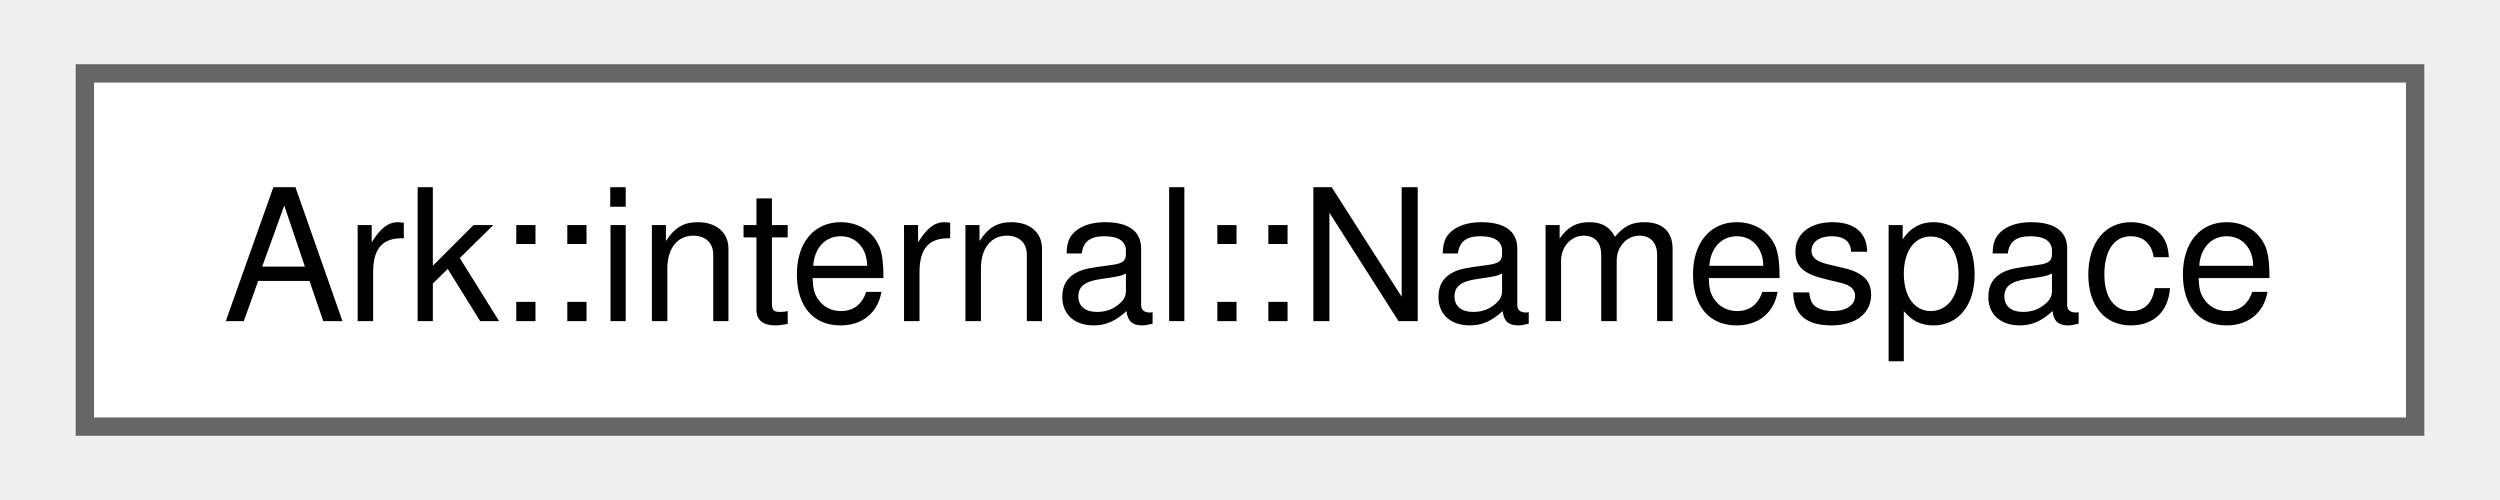
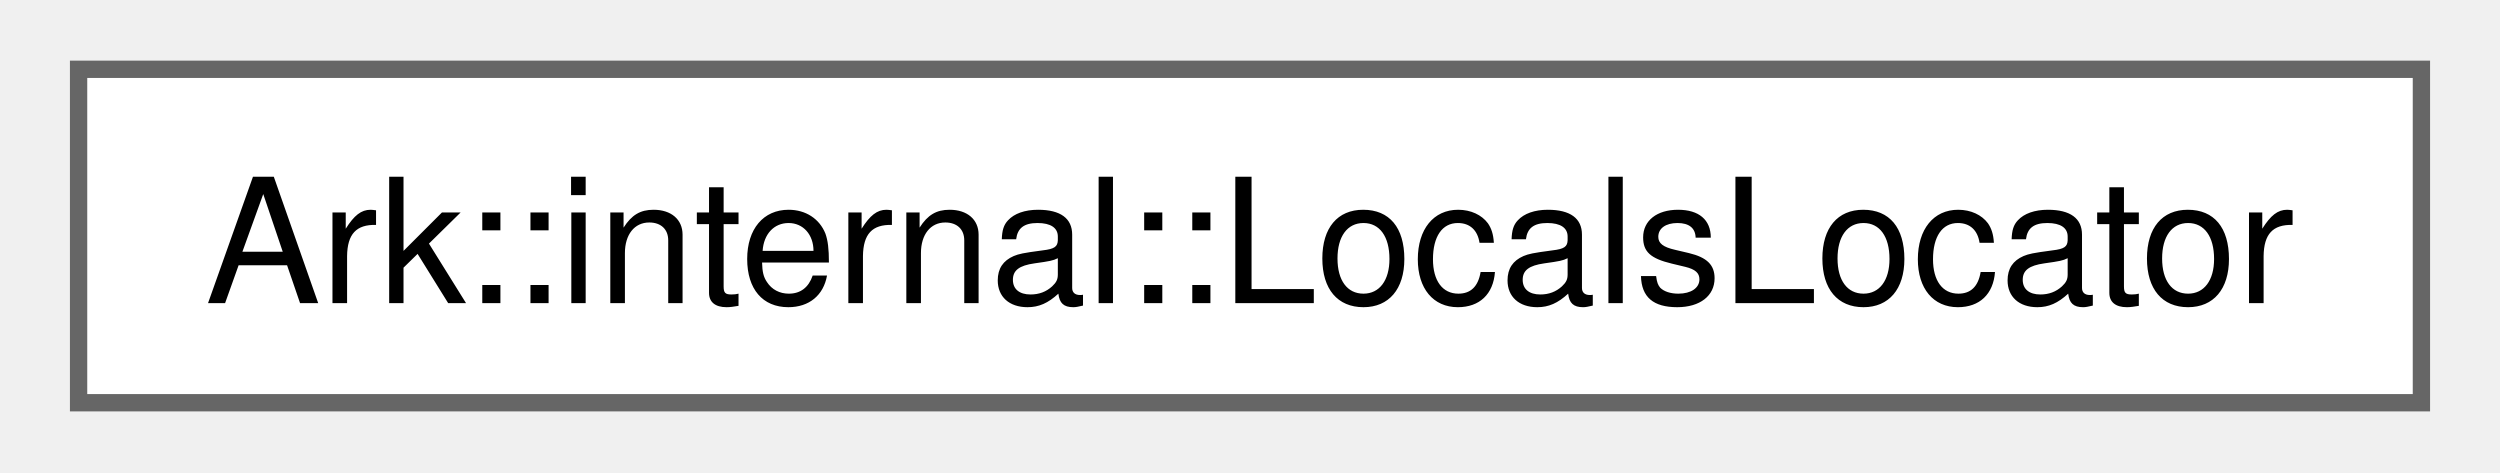
- <svg xmlns="http://www.w3.org/2000/svg" xmlns:xlink="http://www.w3.org/1999/xlink" width="135pt" height="27pt" viewBox="0.00 0.00 135.00 27.25">
+ <svg xmlns="http://www.w3.org/2000/svg" xmlns:xlink="http://www.w3.org/1999/xlink" width="143pt" height="27pt" viewBox="0.00 0.00 143.25 27.25">
  <g id="graph0" class="graph" transform="scale(1 1) rotate(0) translate(4 23.25)">
    <g id="Node000000" class="node">
      <g id="a_Node000000">
-         <a xlink:href="d0/d57/structArk_1_1internal_1_1Namespace.html" target="_top" xlink:title=" ">
-           <polygon fill="white" stroke="#666666" points="127,-19.25 0,-19.25 0,0 127,0 127,-19.25" />
-           <text text-anchor="middle" x="63.5" y="-5.75" font-family="Helvetica,sans-Serif" font-size="10.00">Ark::internal::Namespace</text>
+         <a xlink:href="de/d21/classArk_1_1internal_1_1LocalsLocator.html" target="_top" xlink:title=" ">
+           <polygon fill="white" stroke="#666666" points="135.25,-19.25 0,-19.25 0,0 135.25,0 135.25,-19.25" />
+           <text text-anchor="middle" x="67.62" y="-5.75" font-family="Helvetica,sans-Serif" font-size="10.00">Ark::internal::LocalsLocator</text>
        </a>
      </g>
    </g>
  </g>
</svg>
